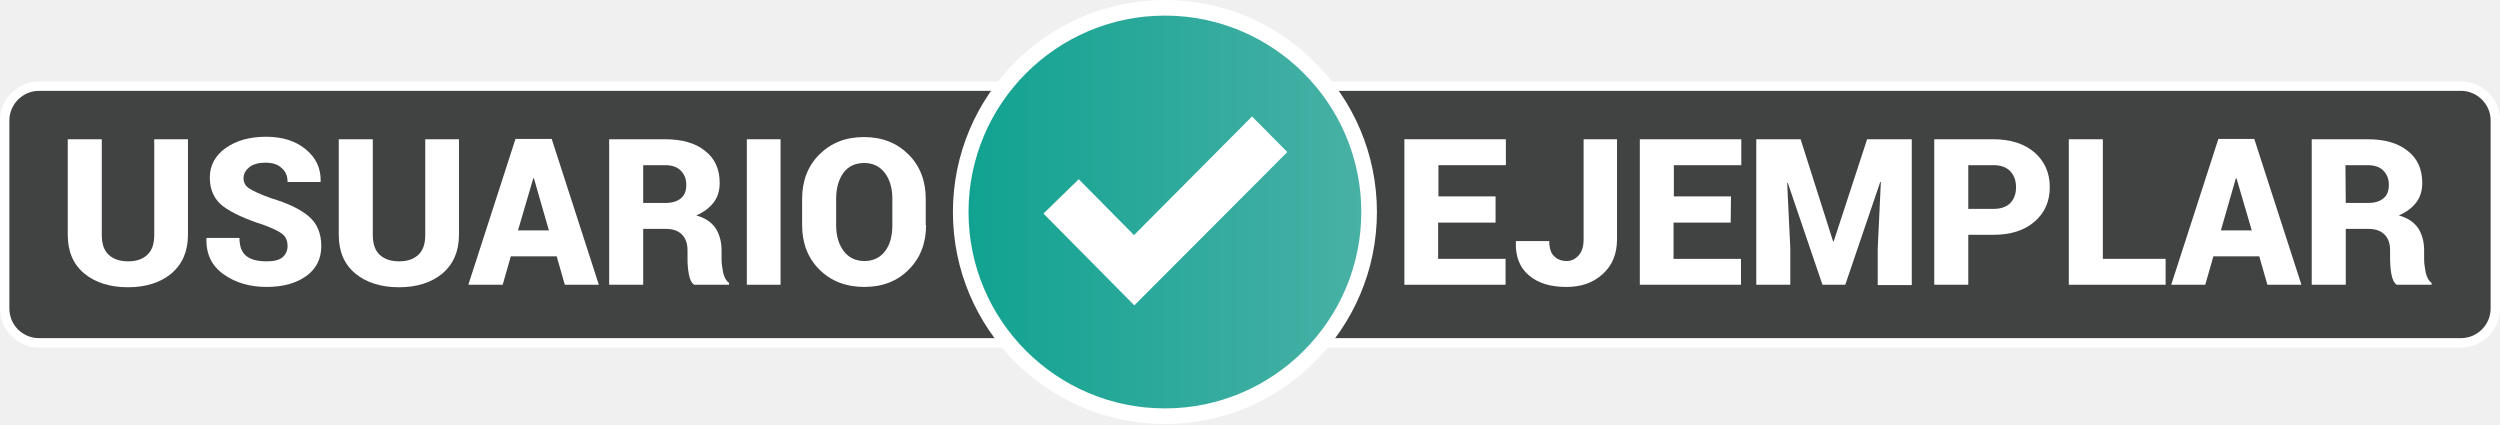
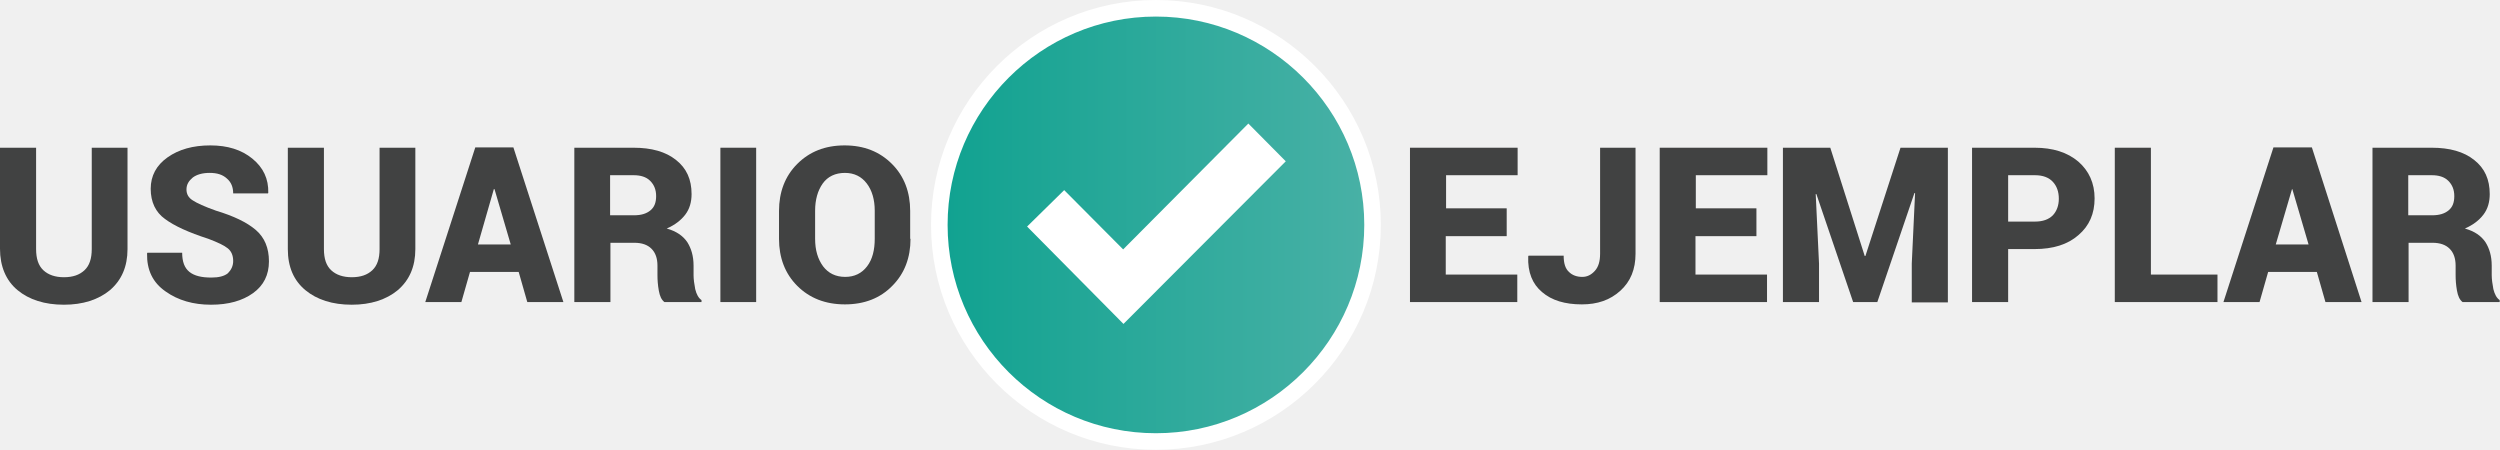
- <svg xmlns="http://www.w3.org/2000/svg" version="1.1" id="Layer_1" x="0px" y="0px" viewBox="0 0 800.7 135.8" style="enable-background:new 0 0 800.7 135.8;" xml:space="preserve">
+ <svg xmlns="http://www.w3.org/2000/svg" version="1.1" id="Capa_1" x="0px" y="0px" viewBox="0 0 754.8 135.8" style="enable-background:new 0 0 754.8 135.8;" xml:space="preserve">
+   <style type="text/css">
+ 	.st0{fill:url(#SVGID_1_);stroke:#FFFFFF;stroke-width:5;stroke-miterlimit:10;}
+ 	.st1{fill:#FFFFFF;}
+ 	.st2{fill:#414242;}
+ </style>
  <g>
-     <path style="fill:#414242;stroke:#FFFFFF;stroke-width:3;stroke-miterlimit:10;" d="M788.2,109.8H12.5c-6.1,0-11-4.9-11-11V38.6   c0-6,4.9-11,11-11h775.7c6,0,11,4.9,11,11v60.2C799.2,104.9,794.2,109.8,788.2,109.8z" />
    <g>
      <g>
-         <g>
-           <linearGradient id="SVGID_1_" gradientUnits="userSpaceOnUse" x1="307.7" y1="70.1" x2="438.5" y2="70.1" gradientTransform="matrix(1 0 0 -1 0 138)">
-             <stop offset="0" style="stop-color:#10A290" />
-             <stop offset="1" style="stop-color:#49B1A6" />
-           </linearGradient>
-           <path style="fill:url(#SVGID_1_);stroke:#FFFFFF;stroke-width:5;stroke-miterlimit:10;" d="M373.1,133.3      c-36.1,0-65.4-29.3-65.4-65.4c0-36,29.3-65.4,65.4-65.4c36,0,65.4,29.3,65.4,65.4C438.5,103.9,409.2,133.3,373.1,133.3z" />
-           <polygon style="fill:#FFFFFF;" points="363.3,97.8 334.2,68.4 345.5,57.4 363.2,75.3 401,37.3 412.3,48.7     " />
-         </g>
+         <linearGradient id="SVGID_1_" gradientUnits="userSpaceOnUse" x1="283.64" y1="67.877" x2="414.393" y2="67.877">
+           <stop offset="0" style="stop-color:#10A290" />
+           <stop offset="1" style="stop-color:#49B1A6" />
+         </linearGradient>
+         <path class="st0" d="M349,133.3c-36.1,0-65.4-29.3-65.4-65.4c0-36,29.3-65.4,65.4-65.4c36,0,65.4,29.3,65.4,65.4     C414.4,103.9,385.1,133.3,349,133.3z" />
+         <polygon class="st1" points="339.2,97.8 310.1,68.4 321.3,57.4 339.1,75.3 376.9,37.3 388.2,48.7    " />
      </g>
-       <g>
-         <path style="fill:#FFFFFF;" d="M60.2,44.6v30.6c0,5.3-1.8,9.4-5.3,12.4C51.4,90.5,46.7,92,41,92c-5.8,0-10.5-1.5-14-4.4     s-5.3-7-5.3-12.4V44.6h10.9v30.6c0,2.9,0.7,5,2.2,6.4s3.6,2.1,6.2,2.1c2.7,0,4.7-0.7,6.2-2.1s2.2-3.5,2.2-6.4V44.6H60.2z" />
-         <path style="fill:#FFFFFF;" d="M92.1,78.8c0-1.6-0.5-2.9-1.6-3.8s-3-1.8-5.9-2.9c-5.9-1.9-10.3-3.9-13.1-6     c-2.8-2.1-4.3-5.2-4.3-9.2c0-3.9,1.7-7.1,5.1-9.5s7.7-3.6,12.9-3.6c5.2,0,9.4,1.3,12.7,4c3.3,2.7,4.9,6.1,4.8,10.3l-0.1,0.2H92.1     c0-1.9-0.6-3.4-1.9-4.5c-1.3-1.2-3-1.7-5.2-1.7s-3.9,0.5-5.1,1.4c-1.2,1-1.9,2.1-1.9,3.6c0,1.4,0.6,2.5,1.9,3.3     c1.2,0.8,3.6,1.9,7,3.1c5.3,1.6,9.3,3.5,12,5.8c2.7,2.3,4,5.5,4,9.5c0,4.1-1.6,7.3-4.8,9.6c-3.2,2.3-7.4,3.5-12.7,3.5     c-5.3,0-9.9-1.3-13.7-4c-3.9-2.7-5.7-6.5-5.6-11.5l0.1-0.2h10.5c0,2.7,0.7,4.6,2.2,5.8s3.7,1.7,6.6,1.7c2.2,0,3.9-0.4,5-1.3     C91.5,81.5,92.1,80.3,92.1,78.8z" />
-         <path style="fill:#FFFFFF;" d="M147,44.6v30.6c0,5.3-1.8,9.4-5.3,12.4c-3.5,2.9-8.2,4.4-13.9,4.4c-5.8,0-10.5-1.5-14-4.4     s-5.3-7-5.3-12.4V44.6h10.9v30.6c0,2.9,0.7,5,2.2,6.4s3.6,2.1,6.2,2.1c2.7,0,4.7-0.7,6.2-2.1s2.2-3.5,2.2-6.4V44.6H147z" />
-         <path style="fill:#FFFFFF;" d="M178.3,82.1h-14.7l-2.6,9.1h-11l15.1-46.7h11.6l15.1,46.7h-10.9L178.3,82.1z M165.9,73.8h9.9     L171,57.1h-0.2L165.9,73.8z" />
-         <path style="fill:#FFFFFF;" d="M206,73.3v17.9h-10.9V44.6H213c5.4,0,9.7,1.2,12.8,3.7c3.2,2.5,4.7,5.9,4.7,10.3     c0,2.4-0.6,4.5-1.9,6.2c-1.3,1.7-3.1,3.1-5.6,4.2c2.9,0.8,4.9,2.2,6.2,4.1c1.2,1.9,1.9,4.2,1.9,7.1v2.9c0,1.2,0.2,2.6,0.5,4.2     c0.4,1.6,1,2.7,1.9,3.3v0.6h-11.2c-0.9-0.7-1.4-1.8-1.7-3.5s-0.4-3.2-0.4-4.7v-2.8c0-2.2-0.6-3.9-1.8-5.1s-2.9-1.8-5.2-1.8     L206,73.3L206,73.3z M206,65h7.1c2.2,0,3.8-0.5,5-1.5s1.7-2.4,1.7-4.3c0-1.9-0.6-3.4-1.8-4.6c-1.2-1.2-2.9-1.7-5-1.7h-7V65z" />
-         <path style="fill:#FFFFFF;" d="M250,91.2h-10.8V44.6H250V91.2z" />
-         <path style="fill:#FFFFFF;" d="M296.6,72.1c0,5.7-1.8,10.5-5.5,14.2c-3.6,3.7-8.4,5.6-14.3,5.6s-10.7-1.9-14.4-5.6     c-3.7-3.7-5.5-8.5-5.5-14.2v-8.4c0-5.7,1.8-10.5,5.5-14.2s8.4-5.6,14.3-5.6s10.6,1.9,14.3,5.6c3.7,3.7,5.5,8.5,5.5,14.2v8.4     H296.6z M285.8,63.6c0-3.3-0.8-6.1-2.4-8.2c-1.6-2.1-3.8-3.2-6.6-3.2c-2.9,0-5.2,1.1-6.7,3.2c-1.5,2.1-2.3,4.9-2.3,8.2v8.5     c0,3.4,0.8,6.1,2.4,8.3c1.6,2.1,3.8,3.2,6.7,3.2c2.8,0,5-1.1,6.6-3.2s2.3-4.9,2.3-8.3V63.6z" />
-       </g>
-       <g>
-         <g>
-           <path style="fill:#FFFFFF;" d="M478.9,71.3h-18.3v11.6h21.6v8.3h-32.4V44.6h32.5v8.3h-21.6v10H479v8.4H478.9z" />
-           <path style="fill:#FFFFFF;" d="M507.1,44.6h10.8v32c0,4.7-1.5,8.4-4.6,11.2c-3.1,2.8-6.9,4.1-11.6,4.1c-5.1,0-9.1-1.2-12-3.7      c-2.9-2.4-4.4-6-4.2-10.8l0.1-0.2h10.6c0,2.3,0.5,3.9,1.6,4.9c1,1,2.4,1.5,4,1.5c1.5,0,2.7-0.6,3.8-1.8c1.1-1.2,1.6-2.9,1.6-5.2      v-32H507.1z" />
-           <path style="fill:#FFFFFF;" d="M554.3,71.3H536v11.6h21.6v8.3h-32.4V44.6h32.5v8.3h-21.6v10h18.3L554.3,71.3L554.3,71.3z" />
-           <path style="fill:#FFFFFF;" d="M576.7,44.6l10.4,32.7h0.2L598,44.6h14.3v46.7h-10.9V79.6l1-21.3h-0.2L591,91.2h-7.3l-11.1-32.6      h-0.2l1,21v11.6h-10.9V44.6H576.7z" />
-           <path style="fill:#FFFFFF;" d="M630.4,75.2v16h-10.9V44.6h18.9c5.5,0,9.9,1.4,13.2,4.2c3.2,2.8,4.9,6.5,4.9,11.1      s-1.6,8.3-4.9,11.1c-3.2,2.8-7.6,4.2-13.2,4.2H630.4z M630.4,66.9h8.1c2.3,0,4.1-0.6,5.4-1.9c1.2-1.3,1.8-3,1.8-5      c0-2.1-0.6-3.8-1.8-5.1s-3-2-5.4-2h-8.1V66.9z" />
-           <path style="fill:#FFFFFF;" d="M673.5,82.9h20.1v8.3h-31V44.6h10.9V82.9z" />
-           <path style="fill:#FFFFFF;" d="M723.6,82.1h-14.7l-2.6,9.1h-10.9l15.1-46.7H722l15.1,46.7h-10.9L723.6,82.1z M711.3,73.8h9.9      l-4.9-16.7h-0.2L711.3,73.8z" />
-           <path style="fill:#FFFFFF;" d="M751.3,73.3v17.9h-10.9V44.6h17.9c5.4,0,9.7,1.2,12.8,3.7c3.2,2.5,4.7,5.9,4.7,10.3      c0,2.4-0.6,4.5-1.9,6.2c-1.3,1.7-3.1,3.1-5.6,4.2c2.9,0.8,4.9,2.2,6.2,4.1c1.2,1.9,1.9,4.2,1.9,7.1v2.9c0,1.2,0.2,2.6,0.5,4.2      c0.4,1.6,1,2.7,1.9,3.3v0.6h-11.2c-0.9-0.7-1.4-1.8-1.7-3.5s-0.4-3.2-0.4-4.7v-2.8c0-2.2-0.6-3.9-1.8-5.1s-2.9-1.8-5.2-1.8      L751.3,73.3L751.3,73.3z M751.3,65h7.1c2.2,0,3.8-0.5,5-1.5s1.7-2.4,1.7-4.3c0-1.9-0.6-3.4-1.8-4.6c-1.2-1.2-2.9-1.7-5-1.7h-7.1      L751.3,65L751.3,65z" />
-         </g>
-       </g>
+     </g>
+     <g>
+       <path class="st2" d="M38.5,44.6v30.6c0,5.3-1.8,9.4-5.3,12.4c-3.5,2.9-8.2,4.4-13.9,4.4c-5.8,0-10.5-1.5-14-4.4S0,80.4,0,75.1    V44.6h10.9v30.6c0,2.9,0.7,5,2.2,6.4c1.5,1.4,3.6,2.1,6.2,2.1c2.7,0,4.7-0.7,6.2-2.1s2.2-3.5,2.2-6.4V44.6H38.5z" />
+       <path class="st2" d="M70.4,78.8c0-1.6-0.5-2.9-1.6-3.8s-3-1.8-5.9-2.9c-5.9-1.9-10.3-3.9-13.1-6C47,64.1,45.5,61,45.5,57    c0-3.9,1.7-7.1,5.1-9.5c3.4-2.4,7.7-3.6,12.9-3.6c5.2,0,9.4,1.3,12.7,4c3.3,2.7,4.9,6.1,4.8,10.3l-0.1,0.2H70.4    c0-1.9-0.6-3.4-1.9-4.5c-1.3-1.2-3-1.7-5.2-1.7c-2.2,0-3.9,0.5-5.1,1.4c-1.2,1-1.9,2.1-1.9,3.6c0,1.4,0.6,2.5,1.9,3.3    c1.2,0.8,3.6,1.9,7,3.1c5.3,1.6,9.3,3.5,12,5.8c2.7,2.3,4,5.5,4,9.5c0,4.1-1.6,7.3-4.8,9.6c-3.2,2.3-7.4,3.5-12.7,3.5    c-5.3,0-9.9-1.3-13.7-4c-3.9-2.7-5.7-6.5-5.6-11.5l0.1-0.2H55c0,2.7,0.7,4.6,2.2,5.8s3.7,1.7,6.6,1.7c2.2,0,3.9-0.4,5-1.3    C69.8,81.5,70.4,80.3,70.4,78.8z" />
+       <path class="st2" d="M125.4,44.6v30.6c0,5.3-1.8,9.4-5.3,12.4c-3.5,2.9-8.2,4.4-13.9,4.4c-5.8,0-10.5-1.5-14-4.4s-5.3-7-5.3-12.4    V44.6h10.9v30.6c0,2.9,0.7,5,2.2,6.4c1.5,1.4,3.6,2.1,6.2,2.1c2.7,0,4.7-0.7,6.2-2.1s2.2-3.5,2.2-6.4V44.6H125.4z" />
+       <path class="st2" d="M156.6,82.1h-14.7l-2.6,9.1h-10.9l15.1-46.7H155l15.1,46.7h-10.9L156.6,82.1z M144.3,73.8h9.9l-4.9-16.7h-0.2    L144.3,73.8z" />
+       <path class="st2" d="M184.3,73.3v17.9h-10.9V44.6h17.9c5.4,0,9.7,1.2,12.8,3.7c3.2,2.5,4.7,5.9,4.7,10.3c0,2.4-0.6,4.5-1.9,6.2    c-1.3,1.7-3.1,3.1-5.6,4.2c2.9,0.8,4.9,2.2,6.2,4.1c1.2,1.9,1.9,4.2,1.9,7.1v2.9c0,1.2,0.2,2.6,0.5,4.2c0.4,1.6,1,2.7,1.9,3.3v0.6    h-11.2c-0.9-0.7-1.4-1.8-1.7-3.5c-0.3-1.7-0.4-3.2-0.4-4.7v-2.8c0-2.2-0.6-3.9-1.8-5.1c-1.2-1.2-2.9-1.8-5.2-1.8H184.3z M184.3,65    h7.1c2.2,0,3.8-0.5,5-1.5c1.2-1,1.7-2.4,1.7-4.3c0-1.9-0.6-3.4-1.8-4.6c-1.2-1.2-2.9-1.7-5-1.7h-7.1V65z" />
+       <path class="st2" d="M228.3,91.2h-10.8V44.6h10.8V91.2z" />
+       <path class="st2" d="M274.9,72.1c0,5.7-1.8,10.5-5.5,14.2c-3.6,3.7-8.4,5.6-14.3,5.6c-5.9,0-10.7-1.9-14.4-5.6    c-3.7-3.7-5.5-8.5-5.5-14.2v-8.4c0-5.7,1.8-10.5,5.5-14.2c3.7-3.7,8.4-5.6,14.3-5.6c5.9,0,10.6,1.9,14.3,5.6    c3.7,3.7,5.5,8.5,5.5,14.2V72.1z M264.1,63.6c0-3.3-0.8-6.1-2.4-8.2c-1.6-2.1-3.8-3.2-6.6-3.2c-2.9,0-5.2,1.1-6.7,3.2    c-1.5,2.1-2.3,4.9-2.3,8.2v8.5c0,3.4,0.8,6.1,2.4,8.3c1.6,2.1,3.8,3.2,6.7,3.2c2.8,0,5-1.1,6.6-3.2c1.6-2.1,2.3-4.9,2.3-8.3V63.6z    " />
+     </g>
+     <g>
+       <path class="st2" d="M454.8,71.3h-18.3v11.6h21.6v8.3h-32.4V44.6h32.5v8.3h-21.6v10h18.3V71.3z" />
+       <path class="st2" d="M483,44.6h10.8v32c0,4.7-1.5,8.4-4.6,11.2c-3.1,2.8-6.9,4.1-11.6,4.1c-5.1,0-9.1-1.2-12-3.7    c-2.9-2.4-4.4-6-4.2-10.8l0.1-0.2h10.6c0,2.3,0.5,3.9,1.6,4.9c1,1,2.4,1.5,4,1.5c1.5,0,2.7-0.6,3.8-1.8c1.1-1.2,1.6-2.9,1.6-5.2    V44.6z" />
+       <path class="st2" d="M530.2,71.3h-18.3v11.6h21.6v8.3h-32.4V44.6h32.5v8.3h-21.6v10h18.3V71.3z" />
+       <path class="st2" d="M552.6,44.6l10.4,32.7h0.2l10.6-32.7h14.3v46.7h-10.9V79.6l1-21.3l-0.2,0l-11.2,32.9h-7.3l-11.1-32.6l-0.2,0    l1,21v11.6h-10.9V44.6H552.6z" />
+       <path class="st2" d="M606.3,75.2v16h-10.9V44.6h18.9c5.5,0,9.9,1.4,13.2,4.2c3.2,2.8,4.9,6.5,4.9,11.1c0,4.6-1.6,8.3-4.9,11.1    c-3.2,2.8-7.6,4.2-13.2,4.2H606.3z M606.3,66.9h8.1c2.3,0,4.1-0.6,5.4-1.9c1.2-1.3,1.8-3,1.8-5c0-2.1-0.6-3.8-1.8-5.1    c-1.2-1.3-3-2-5.4-2h-8.1V66.9z" />
+       <path class="st2" d="M649.4,82.9h20.1v8.3h-31V44.6h10.9V82.9z" />
+       <path class="st2" d="M699.5,82.1h-14.7l-2.6,9.1h-10.9l15.1-46.7h11.6L713,91.2h-10.9L699.5,82.1z M687.1,73.8h9.9l-4.9-16.7H692    L687.1,73.8z" />
+       <path class="st2" d="M727.2,73.3v17.9h-10.9V44.6h17.9c5.4,0,9.7,1.2,12.8,3.7c3.2,2.5,4.7,5.9,4.7,10.3c0,2.4-0.6,4.5-1.9,6.2    c-1.3,1.7-3.1,3.1-5.6,4.2c2.9,0.8,4.9,2.2,6.2,4.1c1.2,1.9,1.9,4.2,1.9,7.1v2.9c0,1.2,0.2,2.6,0.5,4.2c0.4,1.6,1,2.7,1.9,3.3v0.6    h-11.2c-0.9-0.7-1.4-1.8-1.7-3.5c-0.3-1.7-0.4-3.2-0.4-4.7v-2.8c0-2.2-0.6-3.9-1.8-5.1c-1.2-1.2-2.9-1.8-5.2-1.8H727.2z M727.2,65    h7.1c2.2,0,3.8-0.5,5-1.5c1.2-1,1.7-2.4,1.7-4.3c0-1.9-0.6-3.4-1.8-4.6c-1.2-1.2-2.9-1.7-5-1.7h-7.1V65z" />
    </g>
  </g>
</svg>
